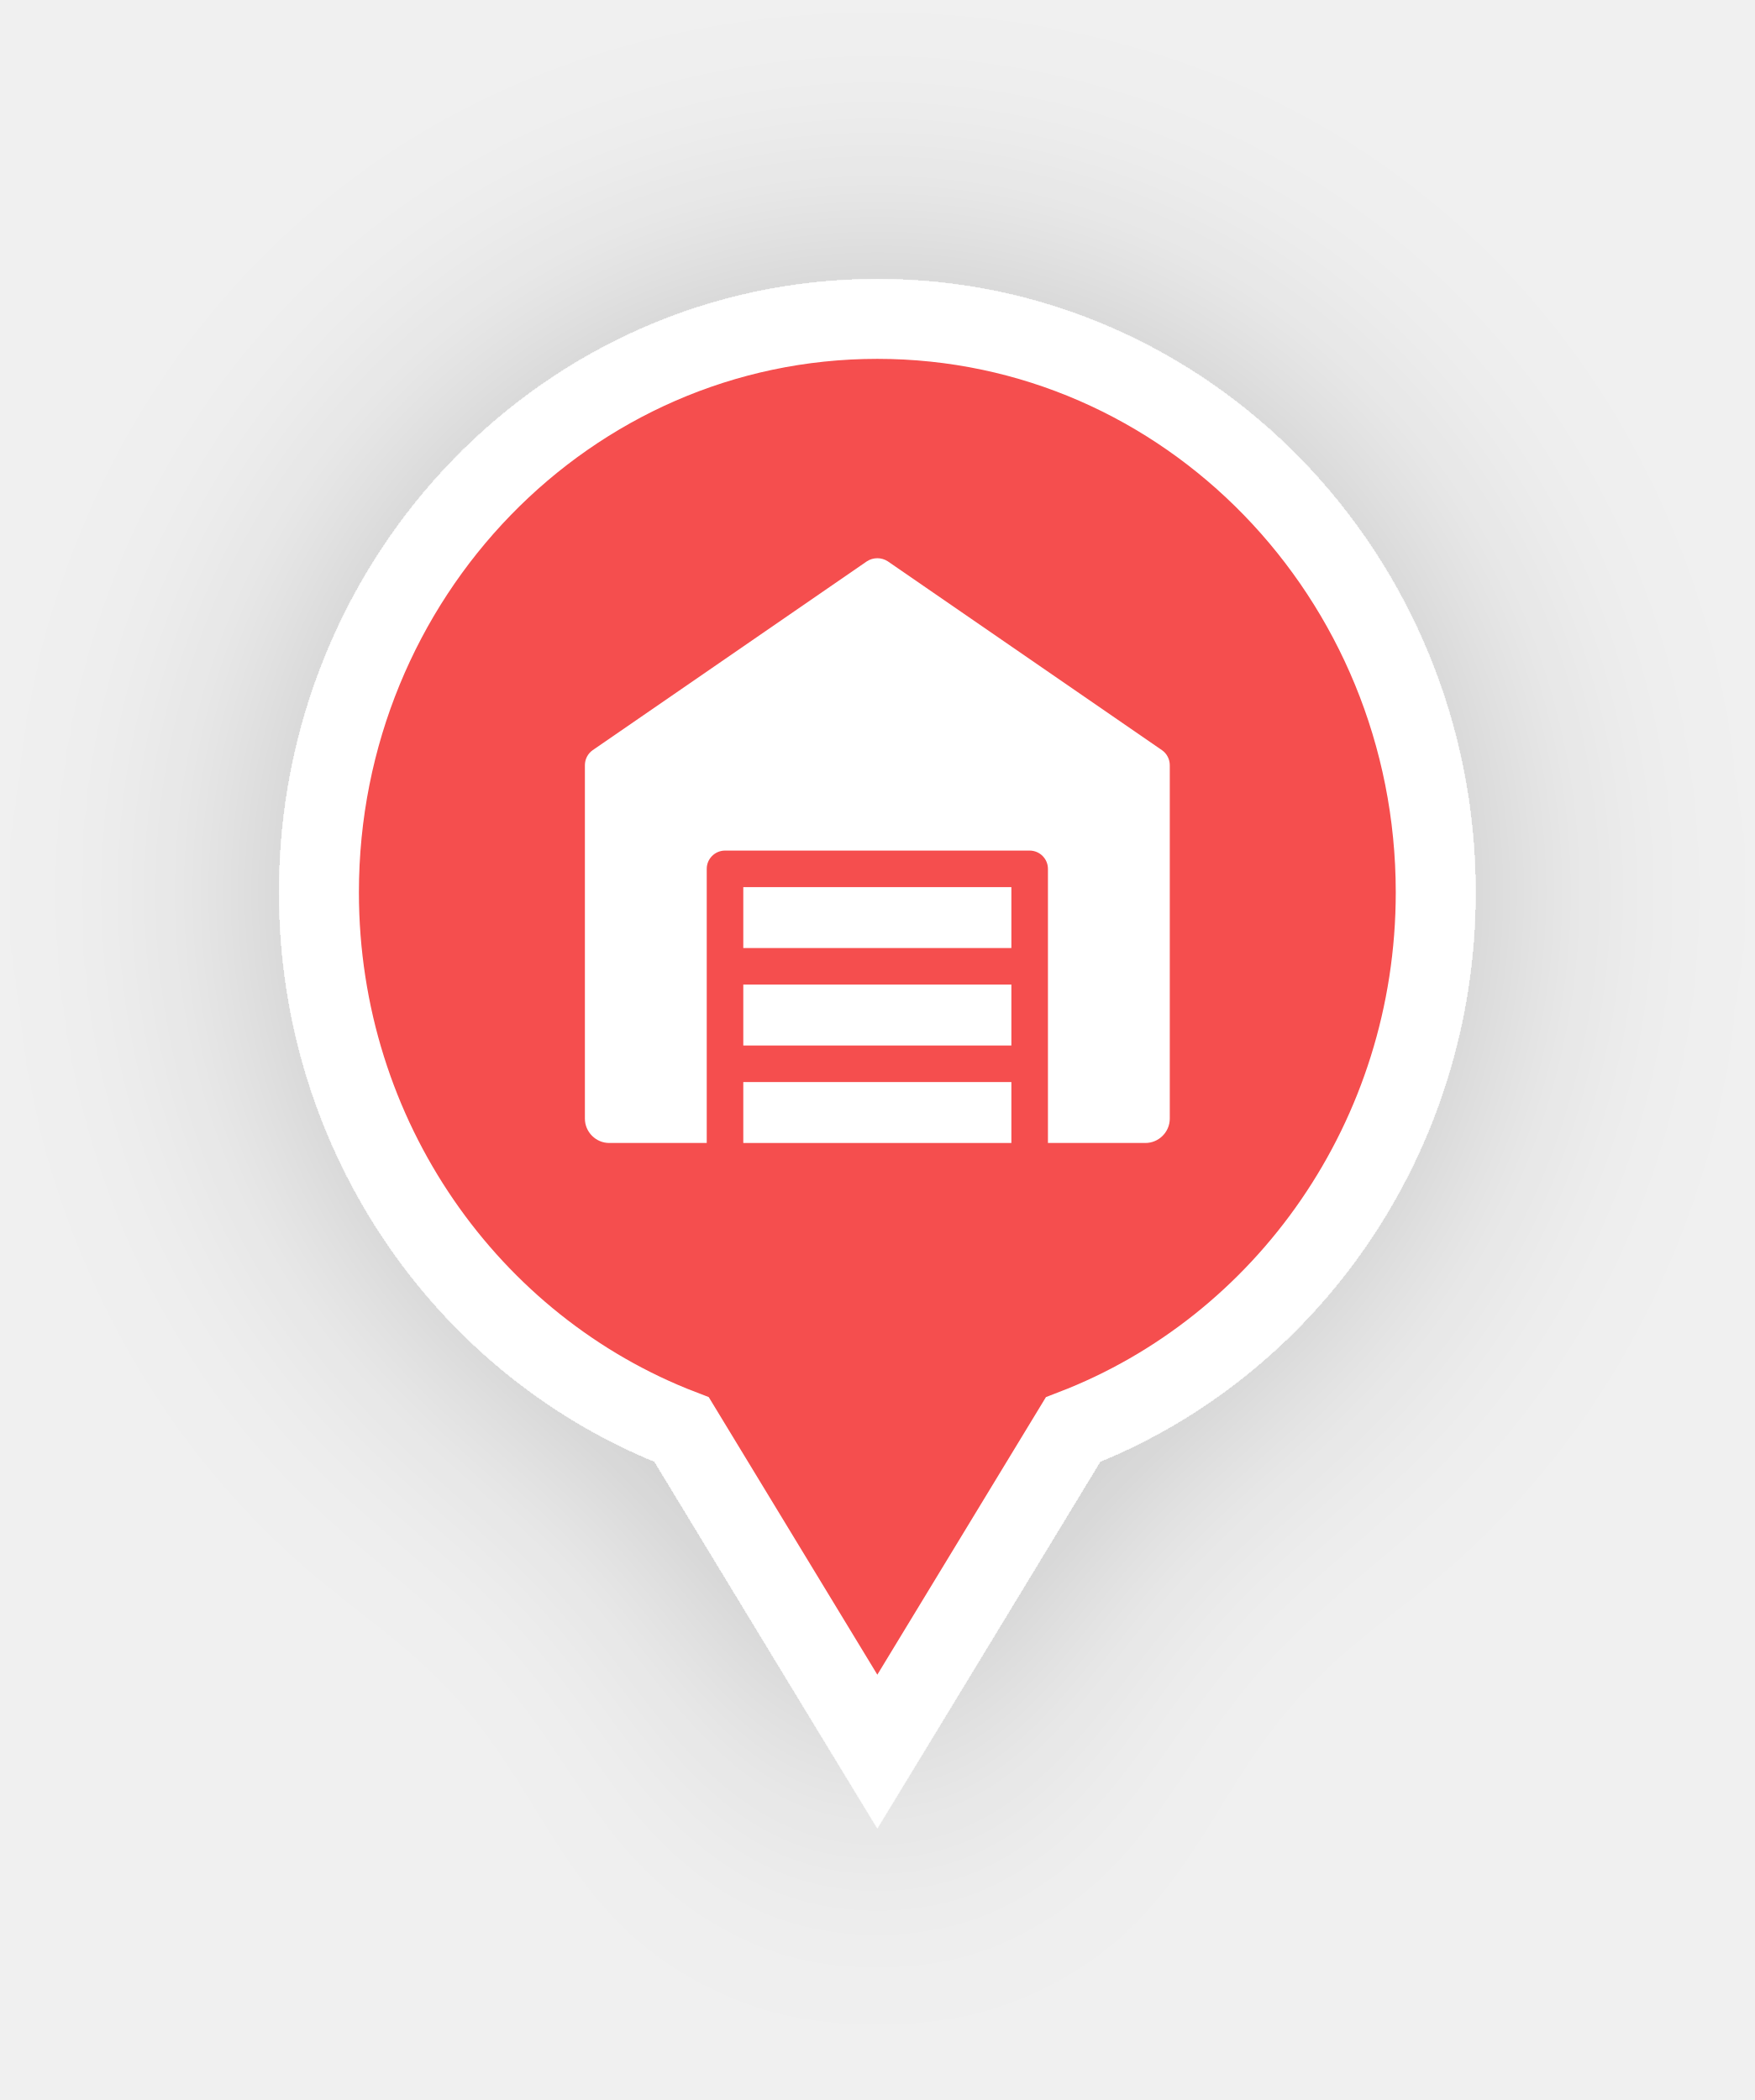
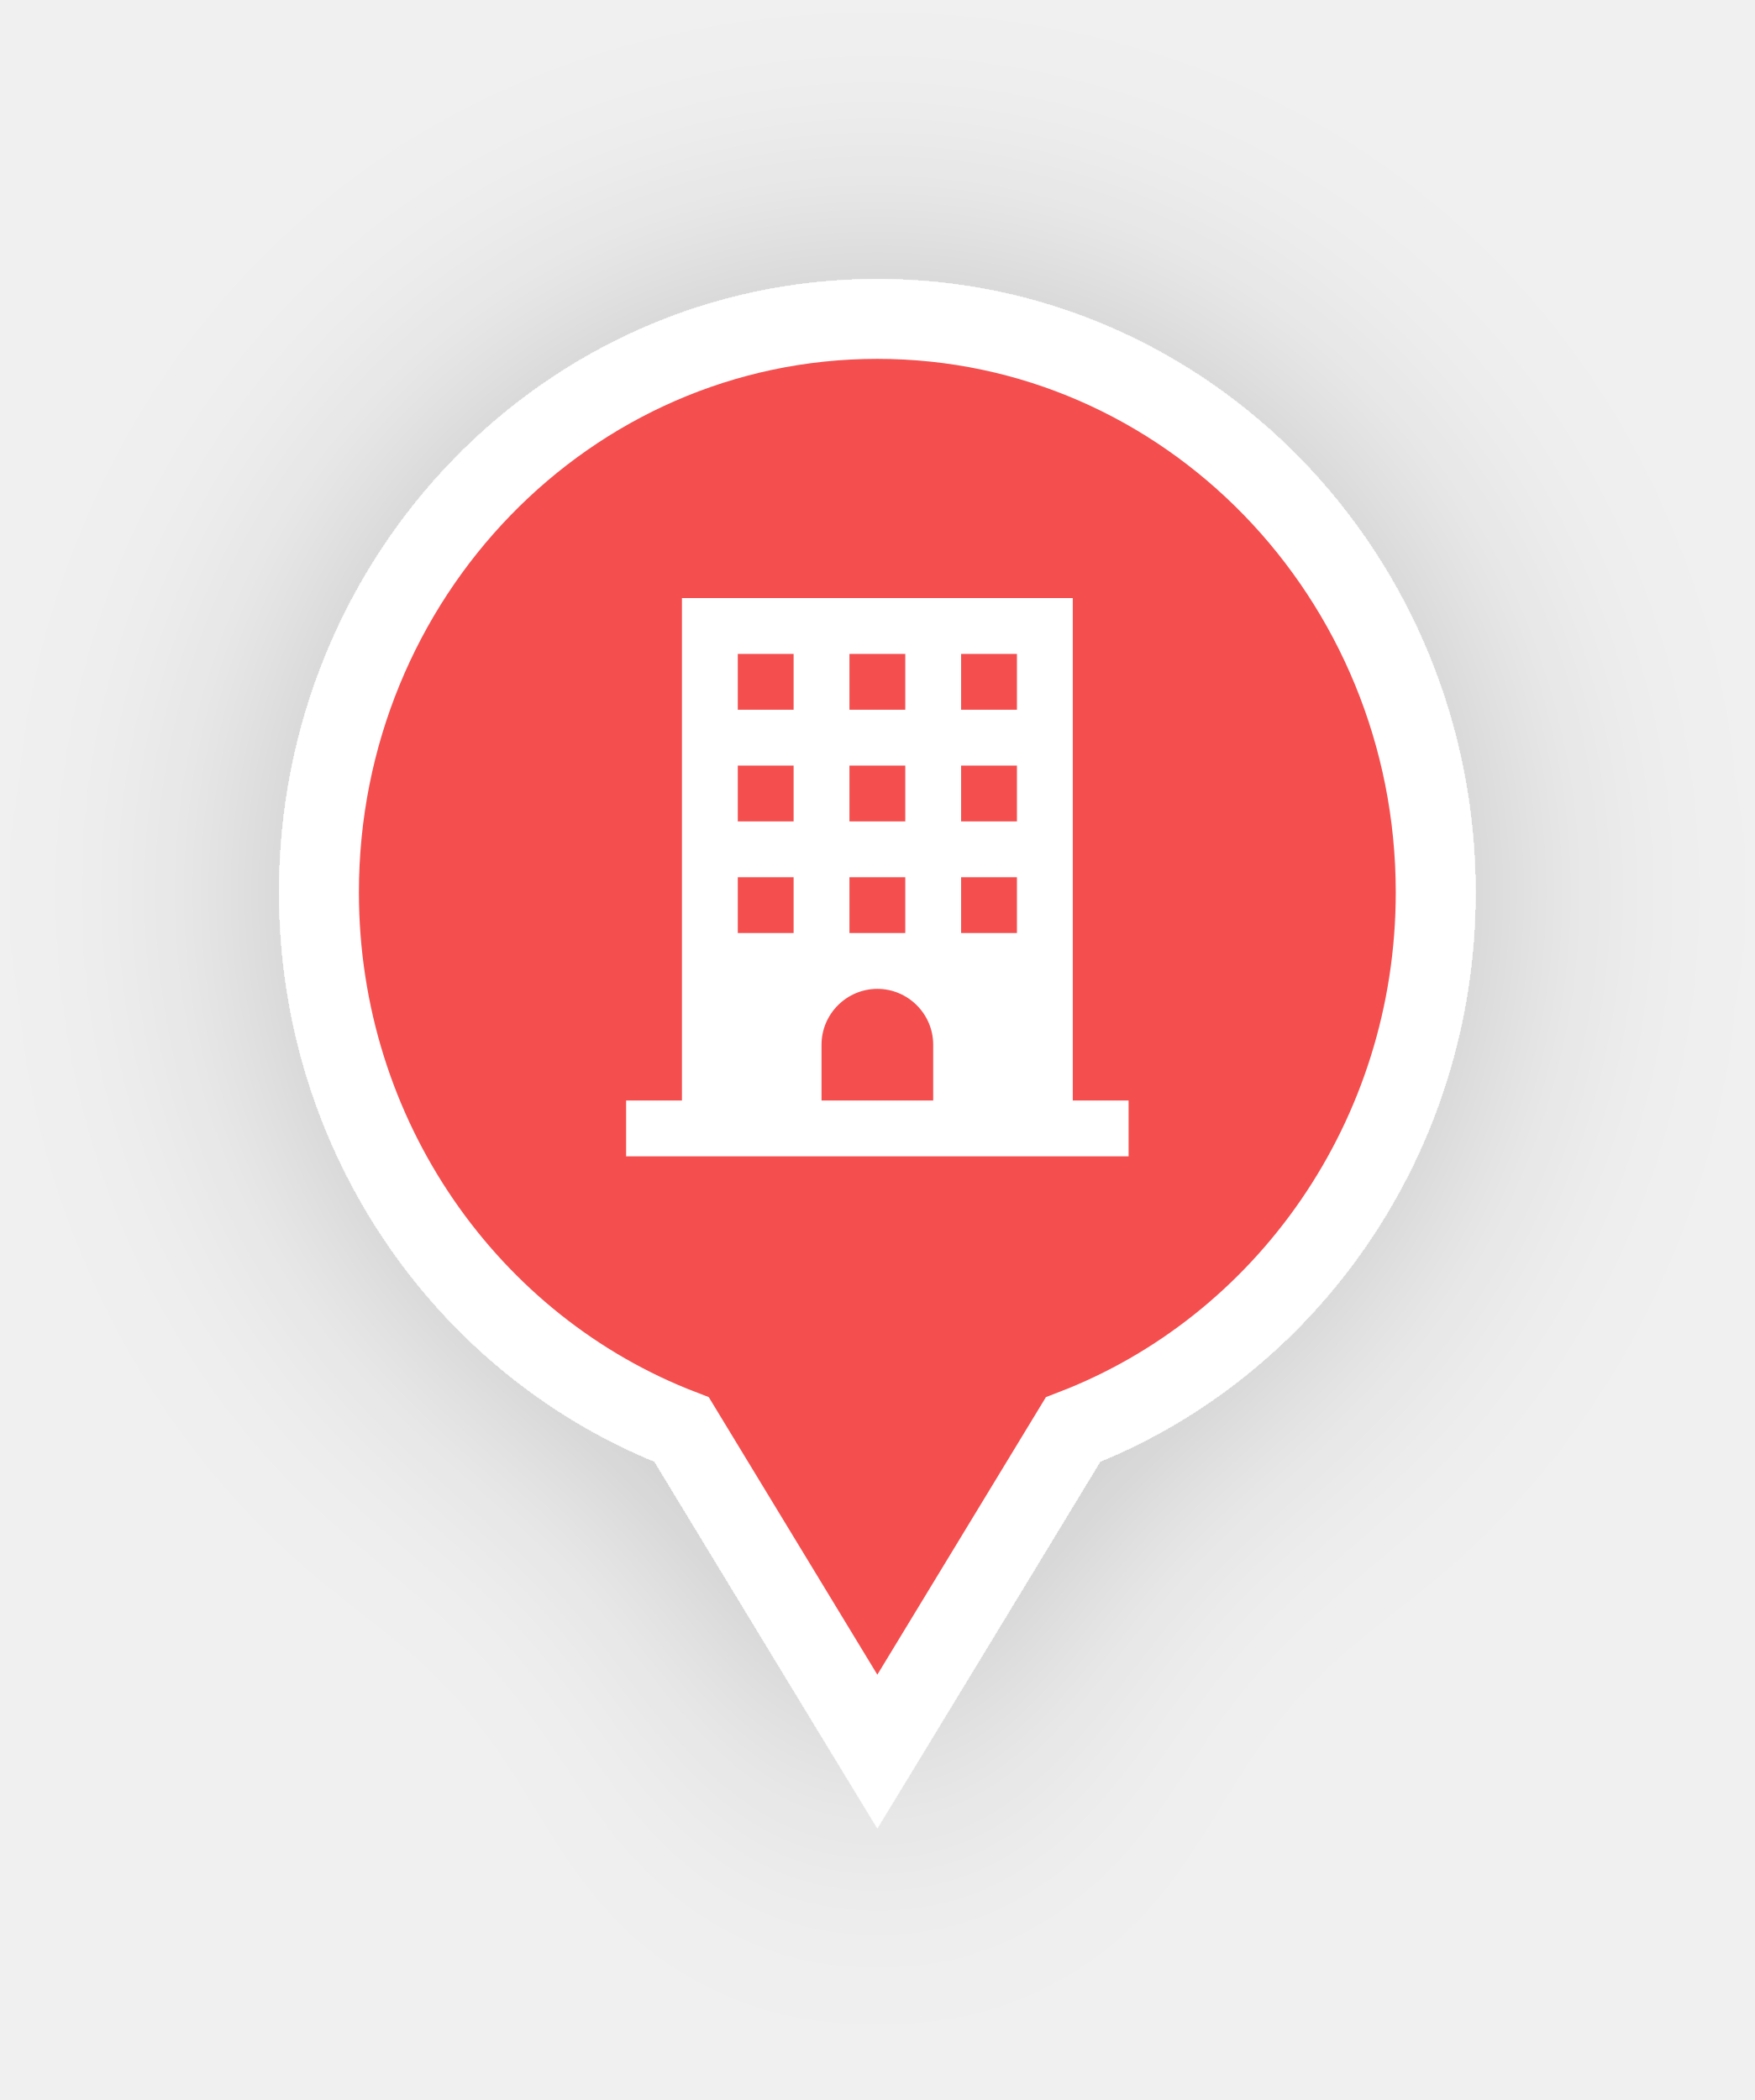
<svg xmlns="http://www.w3.org/2000/svg" width="66" height="79" viewBox="0 0 66 79" fill="none">
-   <g filter="url(#filter0_d_6870_87152)">
+   <g filter="url(#filter0_d_6870_86718)">
    <path d="M31.718 63.779L33 65.89L34.282 63.779L40.358 53.774C48.345 50.705 54 42.801 54 33.568C54 21.697 44.638 12 33 12C21.362 12 12 21.697 12 33.568C12 42.801 17.655 50.705 25.642 53.774L31.718 63.779Z" fill="#F54E4E" stroke="white" stroke-width="3" />
-     <path d="M43.707 28.221L33.394 21.117C33.156 20.961 32.844 20.961 32.606 21.117L22.293 28.221C22.11 28.349 22 28.56 22 28.789V42.081C22 42.585 22.413 42.998 22.917 42.998H26.583V32.685C26.583 32.307 26.893 31.998 27.271 31.998H38.729C39.108 31.998 39.417 32.307 39.417 32.685V42.998H43.083C43.587 42.998 44 42.585 44 42.081V28.789C44 28.56 43.89 28.349 43.707 28.221Z" fill="white" />
-     <path d="M27.958 37.039H38.042V39.331H27.958V37.039Z" fill="white" />
-     <path d="M27.958 40.706H38.042V42.998H27.958V40.706Z" fill="white" />
-     <path d="M27.958 33.373H38.042V35.664H27.958V33.373Z" fill="white" />
+     <g clip-path="url(#clip0_6870_86718)">
+       <path d="M40.351 41.4V22.5H25.651V41.4H23.551V43.5H42.451V41.4H40.351ZM31.951 24.6H34.051V26.7H31.951V24.6ZM31.951 28.8H34.051V30.9H31.951V28.8ZM31.951 33H34.051V35.1H31.951V33ZM29.851 35.1H27.751V33H29.851V35.1ZM29.851 30.9H27.751V28.8H29.851V30.9ZM29.851 26.7H27.751V24.6H29.851V26.7ZM35.101 41.4H30.901V39.3C30.901 38.145 31.846 37.2 33.001 37.2C34.156 37.2 35.101 38.145 35.101 39.3V41.4ZM38.251 35.1H36.151V33H38.251V35.1ZM38.251 30.9H36.151V28.8H38.251V30.9ZM38.251 26.7H36.151V24.6H38.251V26.7Z" fill="white" />
+     </g>
  </g>
  <defs>
-     <filter id="filter0_d_6870_87152" x="-7" y="-1" width="80" height="80" filterUnits="userSpaceOnUse" color-interpolation-filters="sRGB">
+     <filter id="filter0_d_6870_86718" x="-7" y="-1" width="80" height="80" filterUnits="userSpaceOnUse" color-interpolation-filters="sRGB">
      <feFlood flood-opacity="0" result="BackgroundImageFix" />
      <feColorMatrix in="SourceAlpha" type="matrix" values="0 0 0 0 0 0 0 0 0 0 0 0 0 0 0 0 0 0 127 0" result="hardAlpha" />
      <feOffset />
      <feGaussianBlur stdDeviation="5" />
      <feComposite in2="hardAlpha" operator="out" />
      <feColorMatrix type="matrix" values="0 0 0 0 0 0 0 0 0 0 0 0 0 0 0 0 0 0 0.2 0" />
-       <feBlend mode="normal" in2="BackgroundImageFix" result="effect1_dropShadow_6870_87152" />
-       <feBlend mode="normal" in="SourceGraphic" in2="effect1_dropShadow_6870_87152" result="shape" />
+       <feBlend mode="normal" in2="BackgroundImageFix" result="effect1_dropShadow_6870_86718" />
+       <feBlend mode="normal" in="SourceGraphic" in2="effect1_dropShadow_6870_86718" result="shape" />
    </filter>
+     <clipPath id="clip0_6870_86718">
+       <rect width="21" height="21" fill="white" transform="translate(22.5 22.5)" />
+     </clipPath>
  </defs>
</svg>
